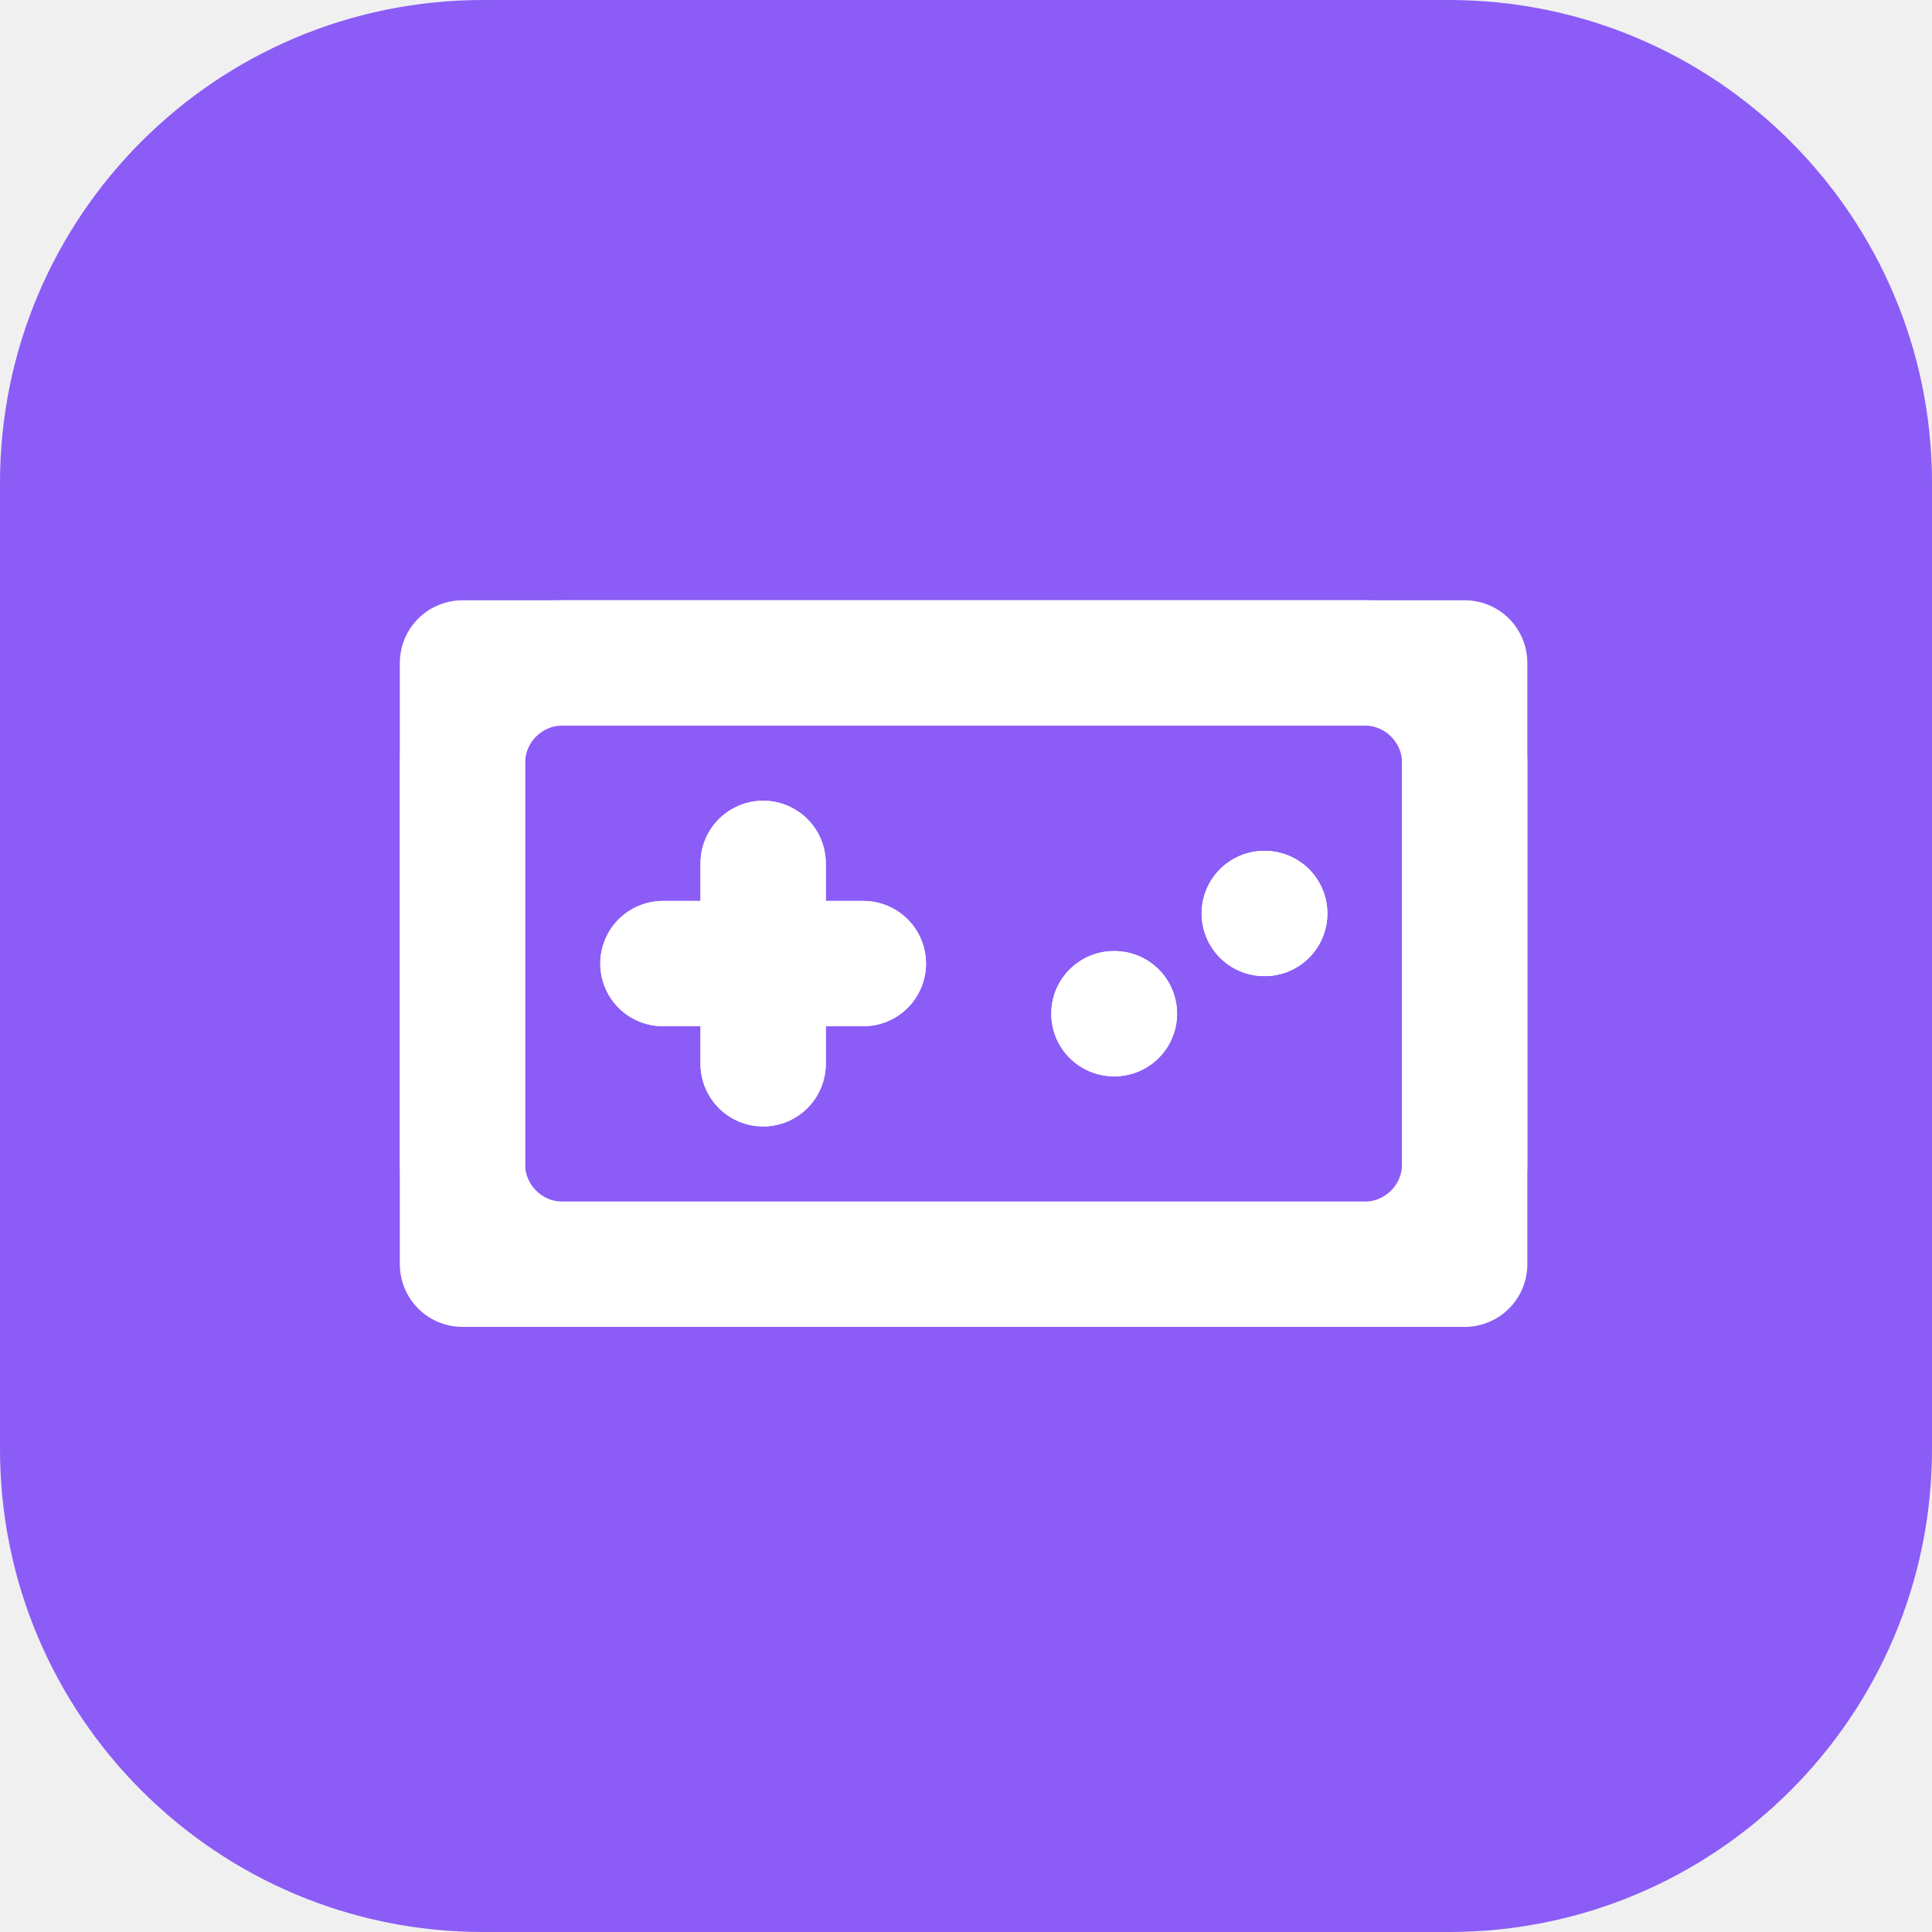
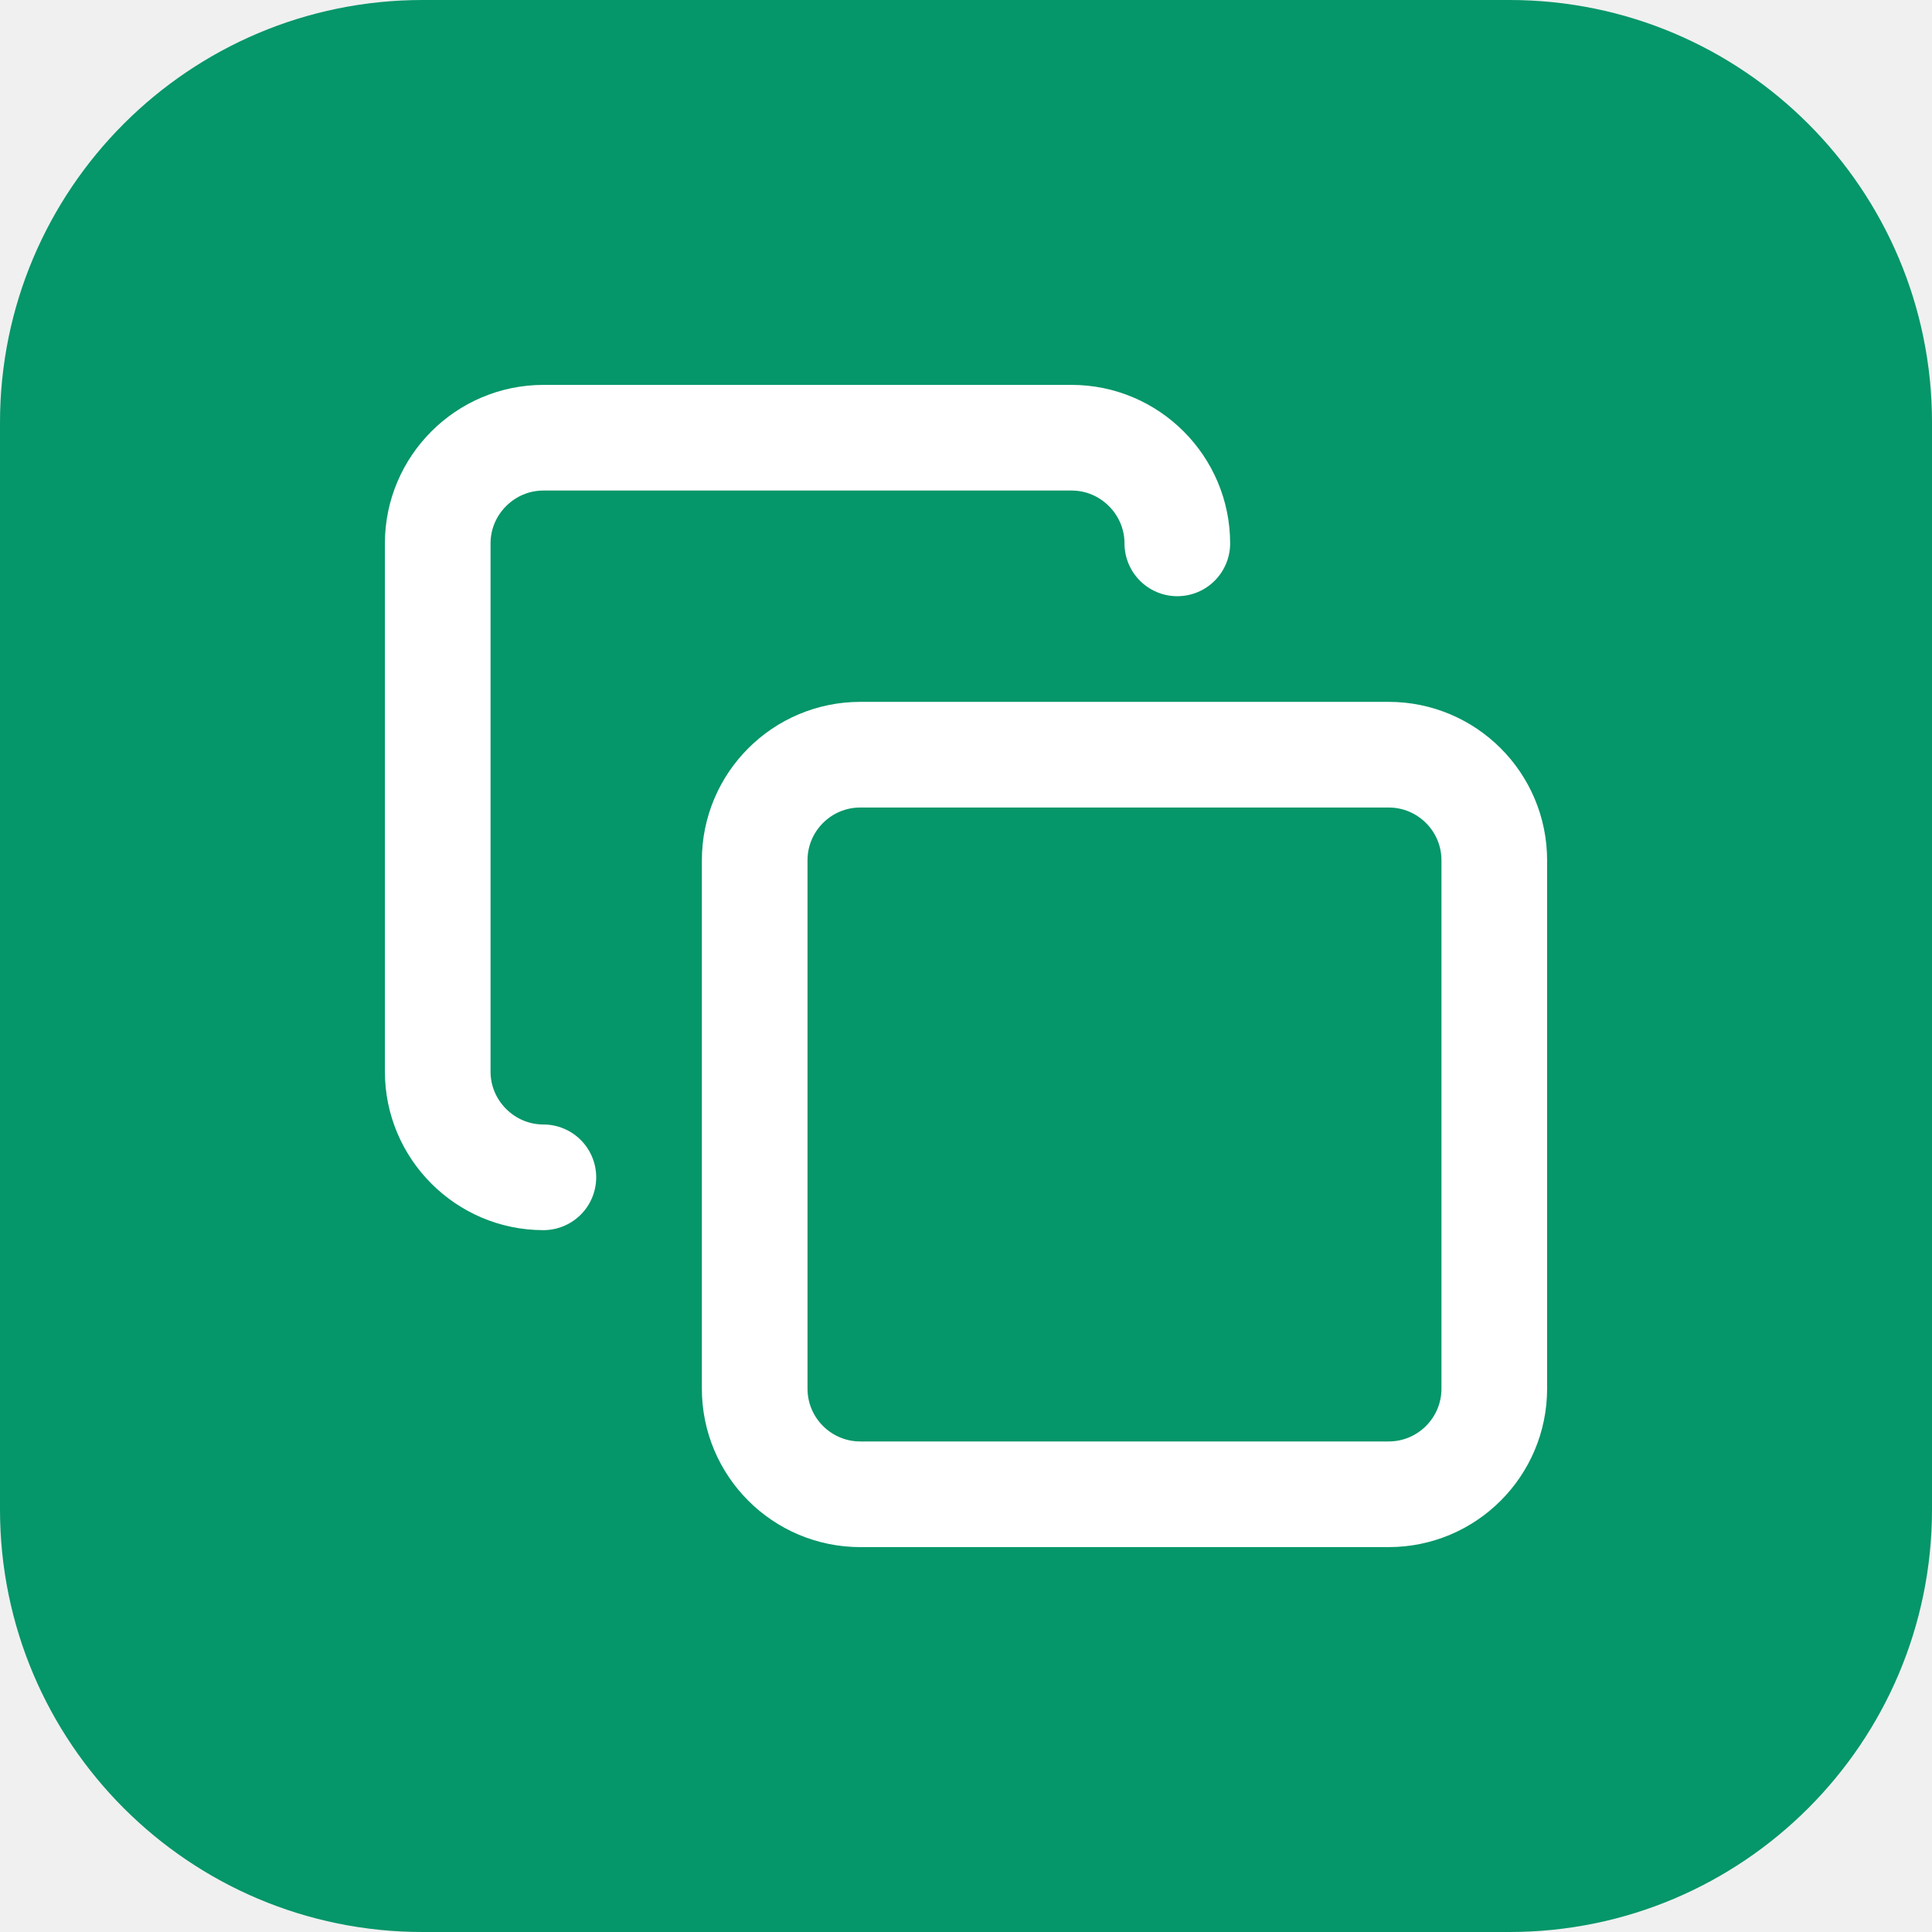
<svg xmlns="http://www.w3.org/2000/svg" width="64" height="64" viewBox="0 0 64 64" fill="none">
-   <rect width="64" height="64" rx="16" fill="#8b5cf6" />
-   <g transform="translate(12, 12) scale(1.66)">
-     <path d="M6 12h4m-2-2v4m7-1h.01m2.99-2h.01M2 6h20v12H2z" stroke="white" stroke-width="2.5" stroke-linecap="round" stroke-linejoin="round" />
-     <rect x="2" y="6" width="20" height="12" rx="2" stroke="white" stroke-width="2.5" stroke-linecap="round" stroke-linejoin="round" />
-     <line x1="6" x2="10" y1="12" y2="12" stroke="white" stroke-width="2.5" stroke-linecap="round" stroke-linejoin="round" />
-     <line x1="8" x2="8" y1="10" y2="14" stroke="white" stroke-width="2.5" stroke-linecap="round" stroke-linejoin="round" />
-     <line x1="15" x2="15.01" y1="13" y2="13" stroke="white" stroke-width="2.5" stroke-linecap="round" stroke-linejoin="round" />
-     <line x1="18" x2="18.01" y1="11" y2="11" stroke="white" stroke-width="2.5" stroke-linecap="round" stroke-linejoin="round" />
+   <rect width="64" height="64" rx="14" fill="#059669" />
+   <g transform="translate(11, 11) scale(1.75)" stroke="#ffffff" stroke-width="2" stroke-linecap="round" stroke-linejoin="round">
+     <rect width="14" height="14" x="8" y="8" rx="2" ry="2" />
+     <path d="M4 16c-1.1 0-2-.9-2-2V4c0-1.1.9-2 2-2h10c1.1 0 2 .9 2 2" />
  </g>
</svg>
